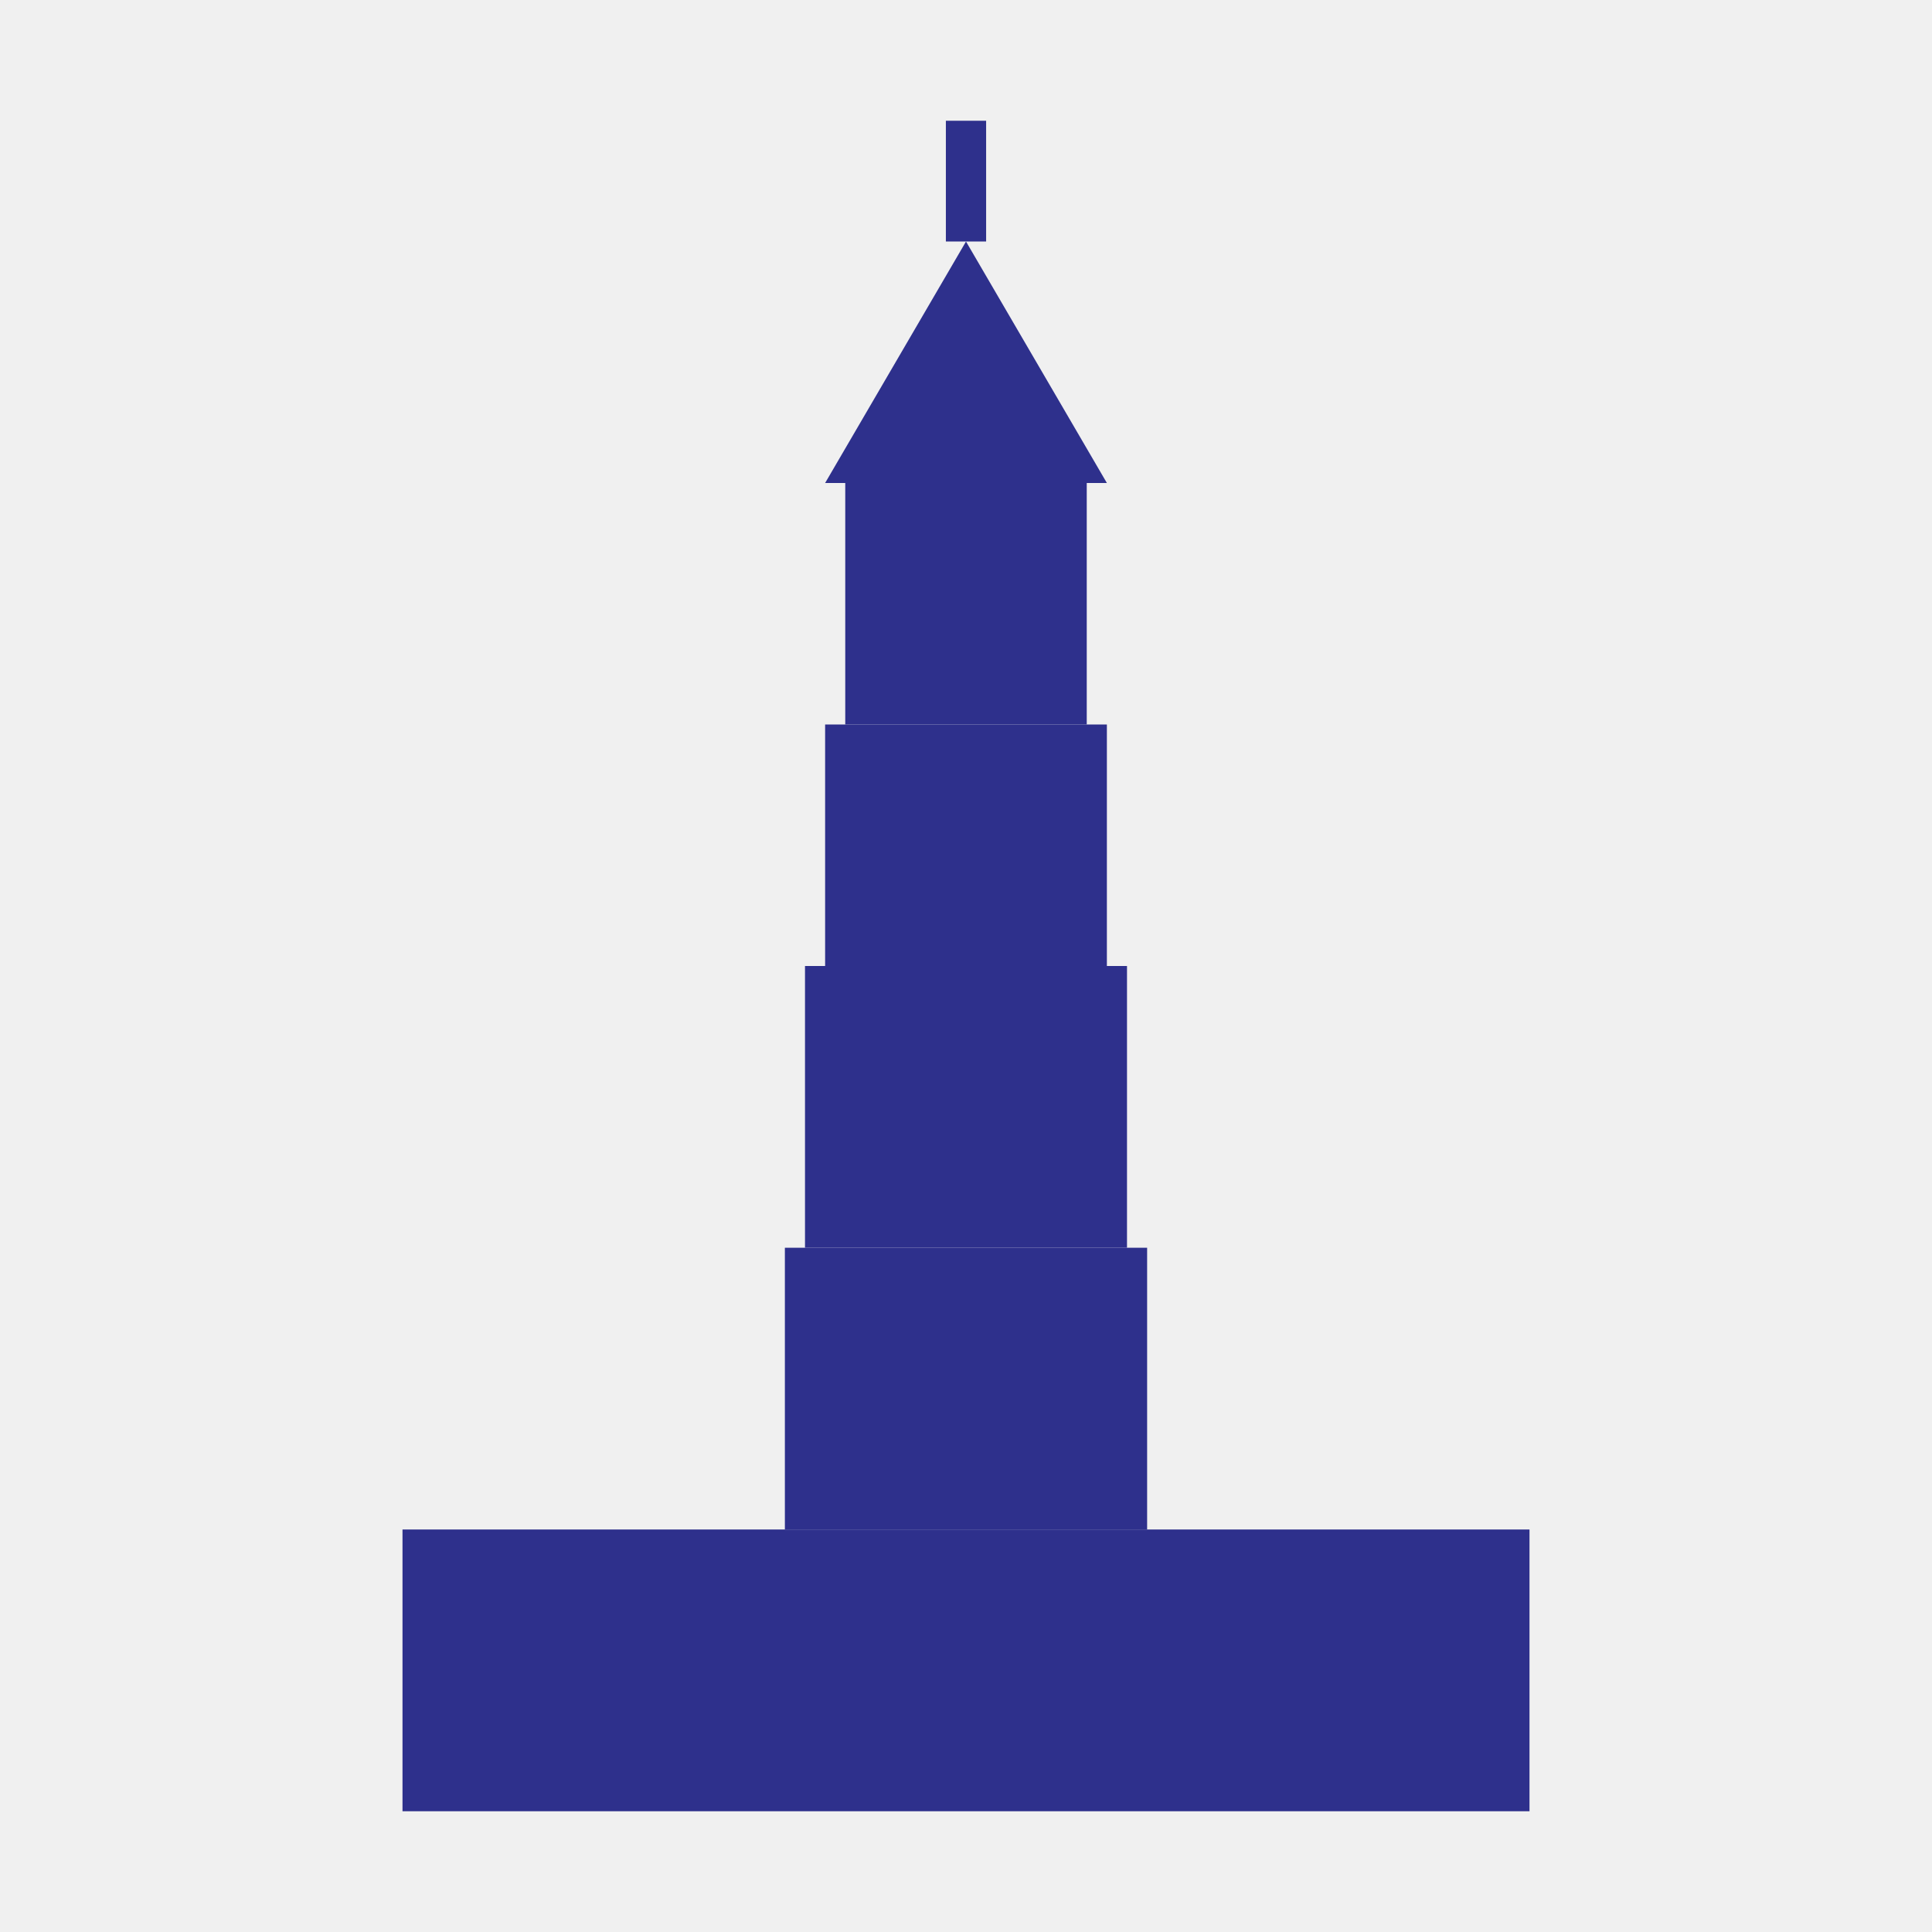
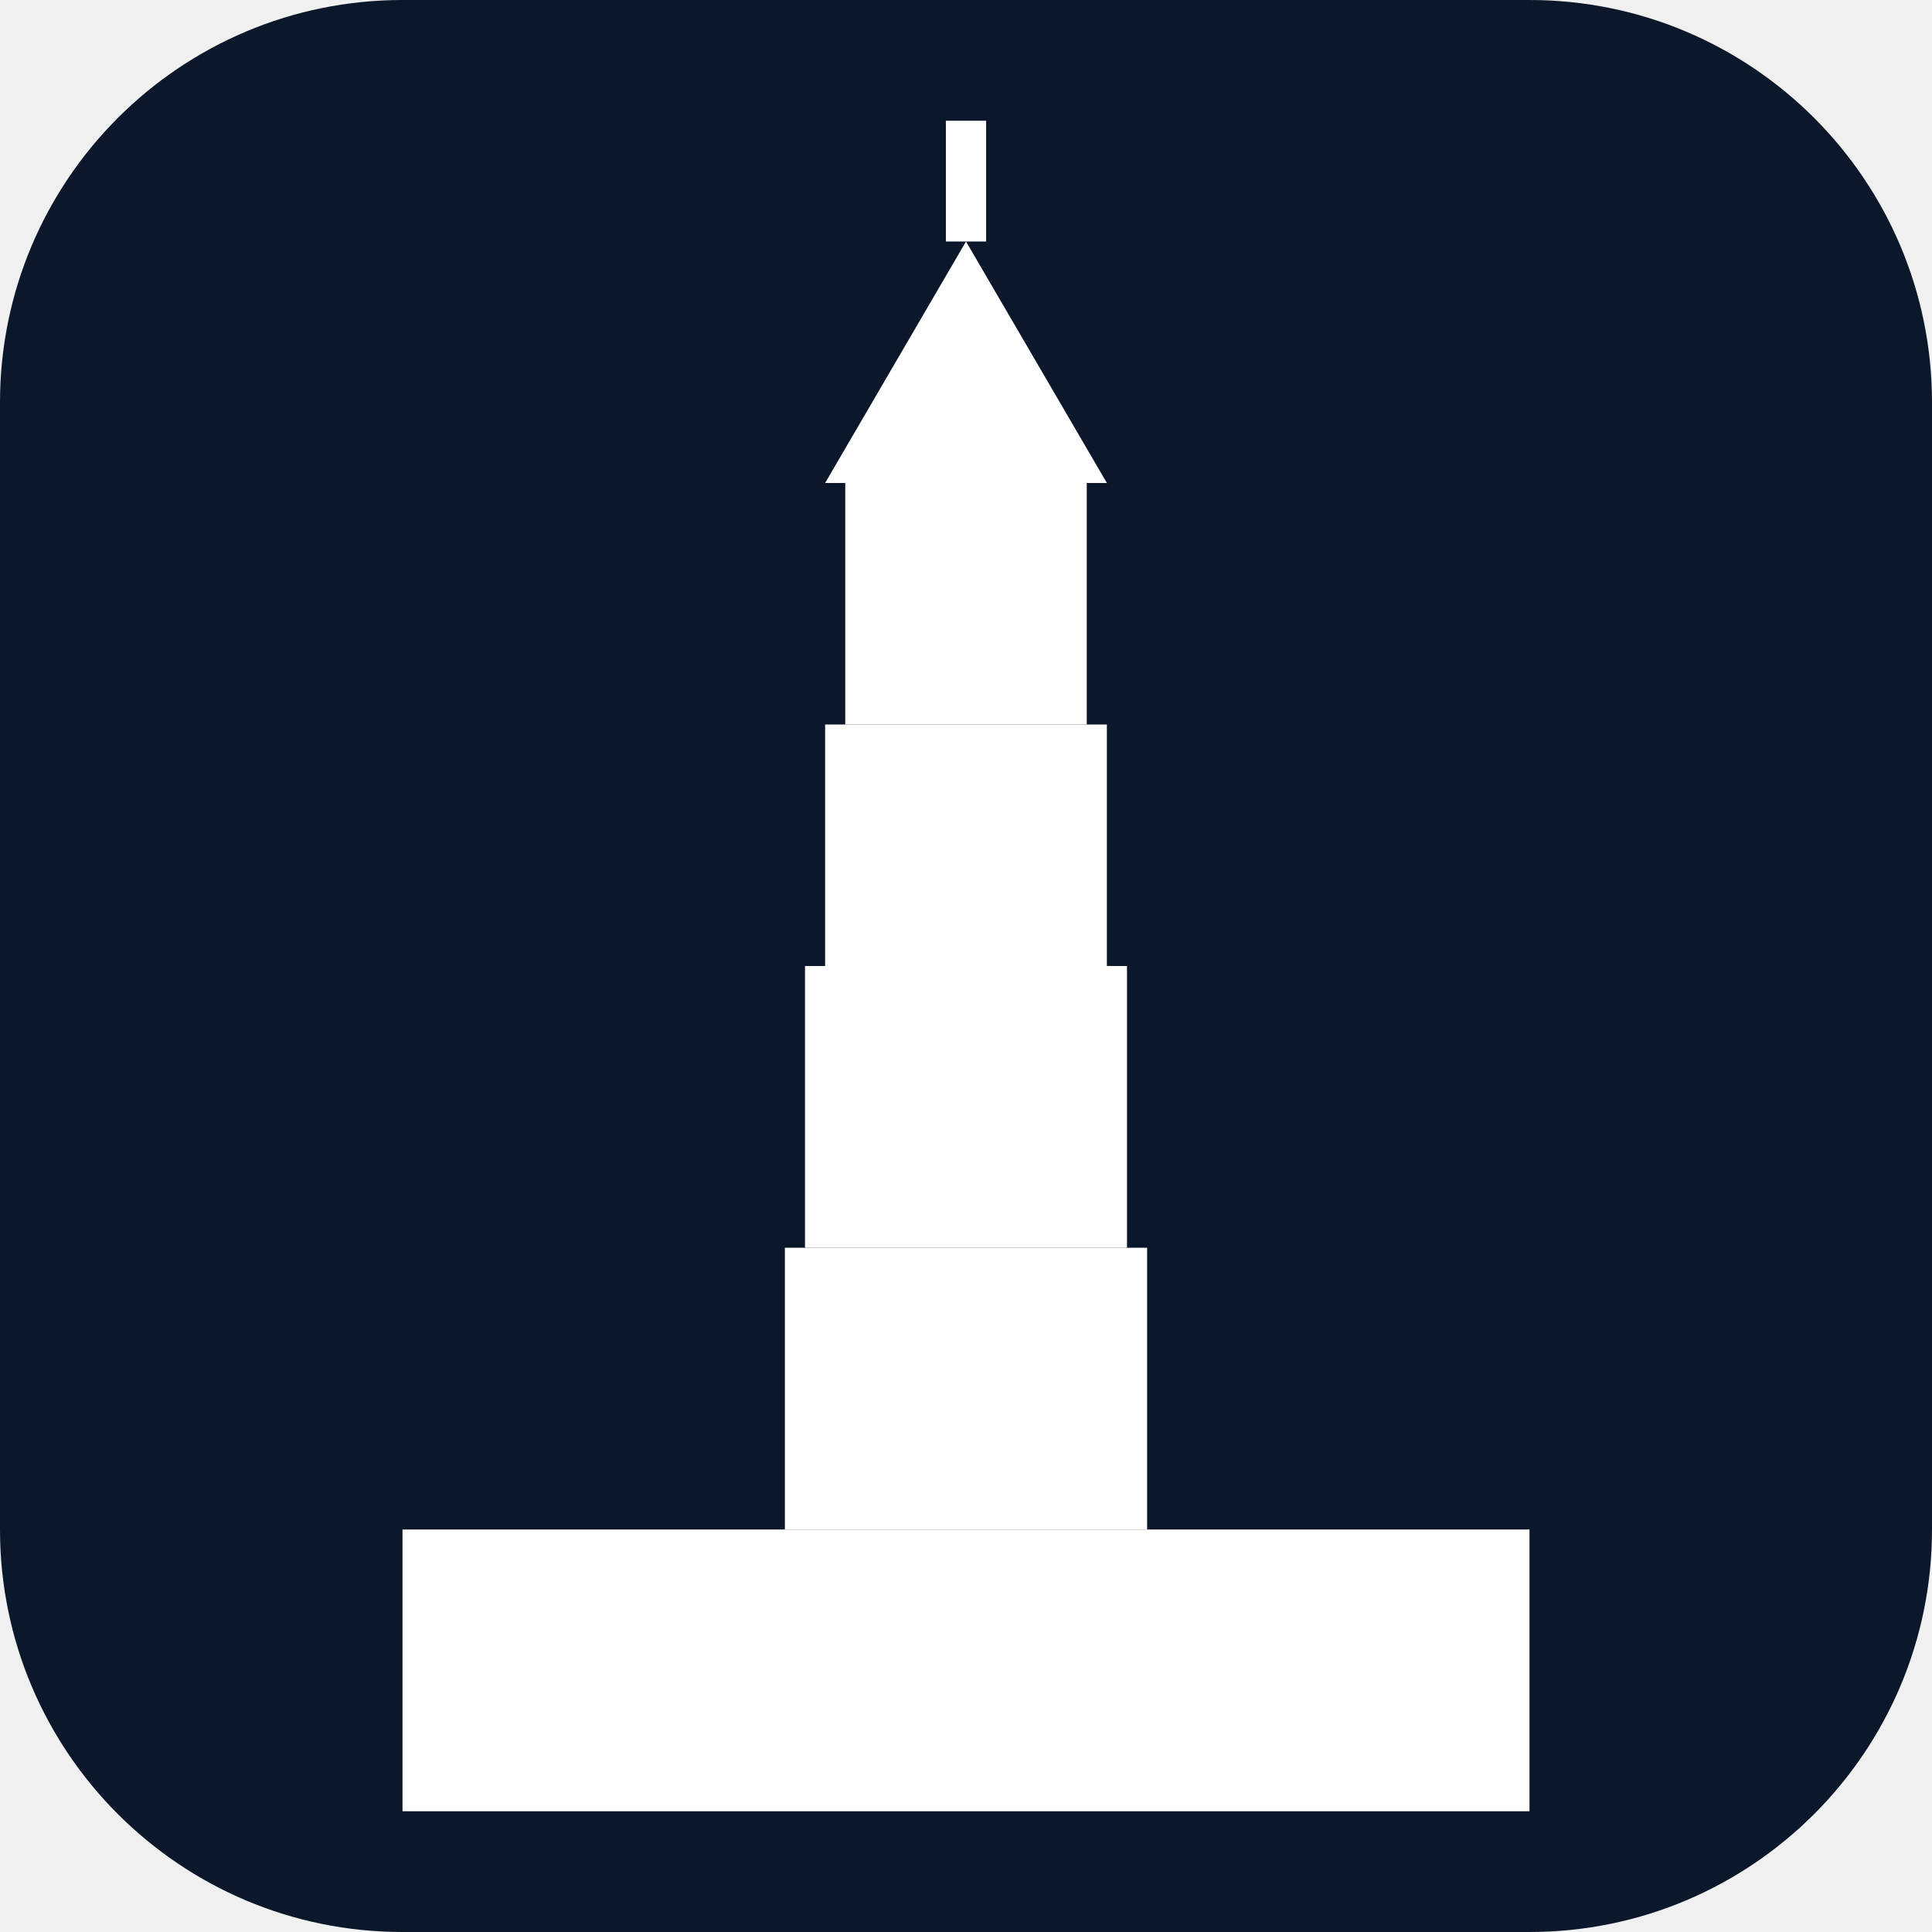
- <svg xmlns="http://www.w3.org/2000/svg" viewBox="0 0 48 48" fill="#2E308C">
-   <rect x="23.5" y="3" width="1" height="3" />
-   <polygon points="20.5,12 24,6 27.5,12" />
-   <rect x="21" y="12" width="6" height="6" />
-   <rect x="20.5" y="18" width="7" height="6" />
-   <rect x="20" y="24" width="8" height="7" />
-   <rect x="19.5" y="31" width="9" height="7" />
-   <rect x="10" y="38" width="28" height="7" />
+ <svg xmlns="http://www.w3.org/2000/svg" viewBox="0 0 48 48">
+   <rect width="48" height="48" rx="10" fill="#0B172A" />
+   <g fill="#FFFFFF">
+     <rect x="23.5" y="3" width="1" height="3" />
+     <polygon points="20.5,12 24,6 27.5,12" />
+     <rect x="21" y="12" width="6" height="6" />
+     <rect x="20.5" y="18" width="7" height="6" />
+     <rect x="20" y="24" width="8" height="7" />
+     <rect x="19.5" y="31" width="9" height="7" />
+     <rect x="10" y="38" width="28" height="7" />
+   </g>
</svg>
